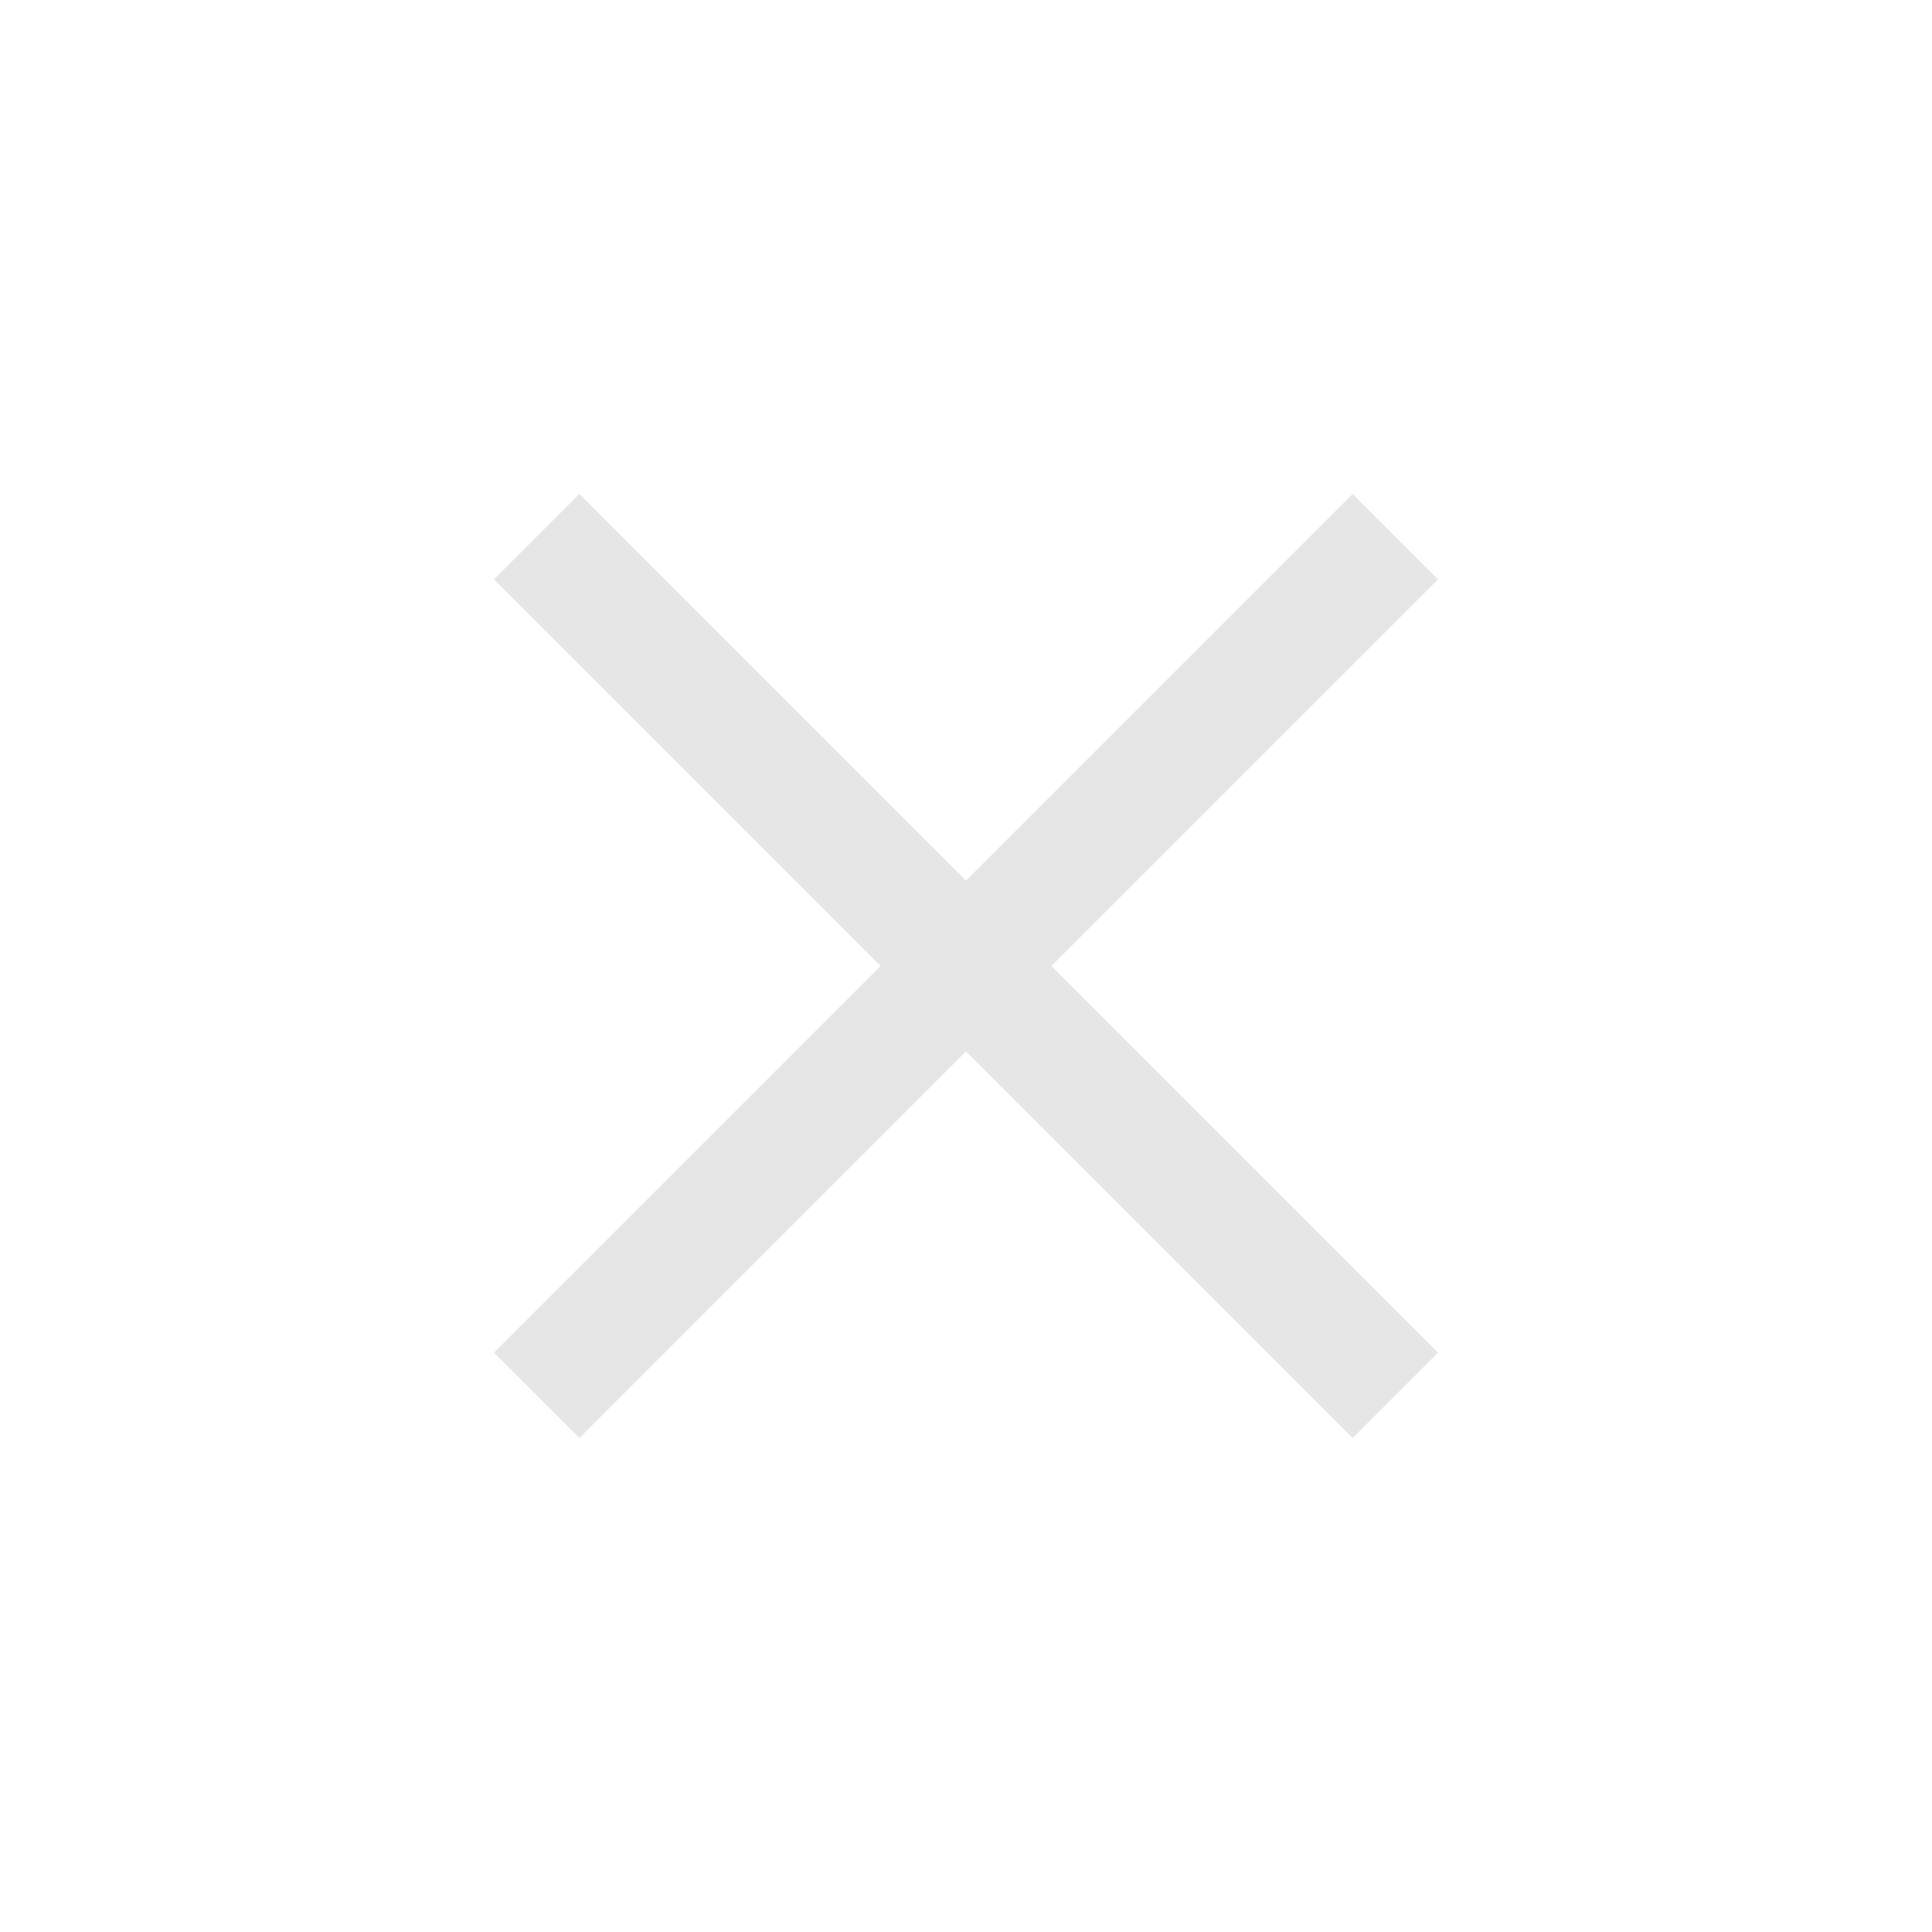
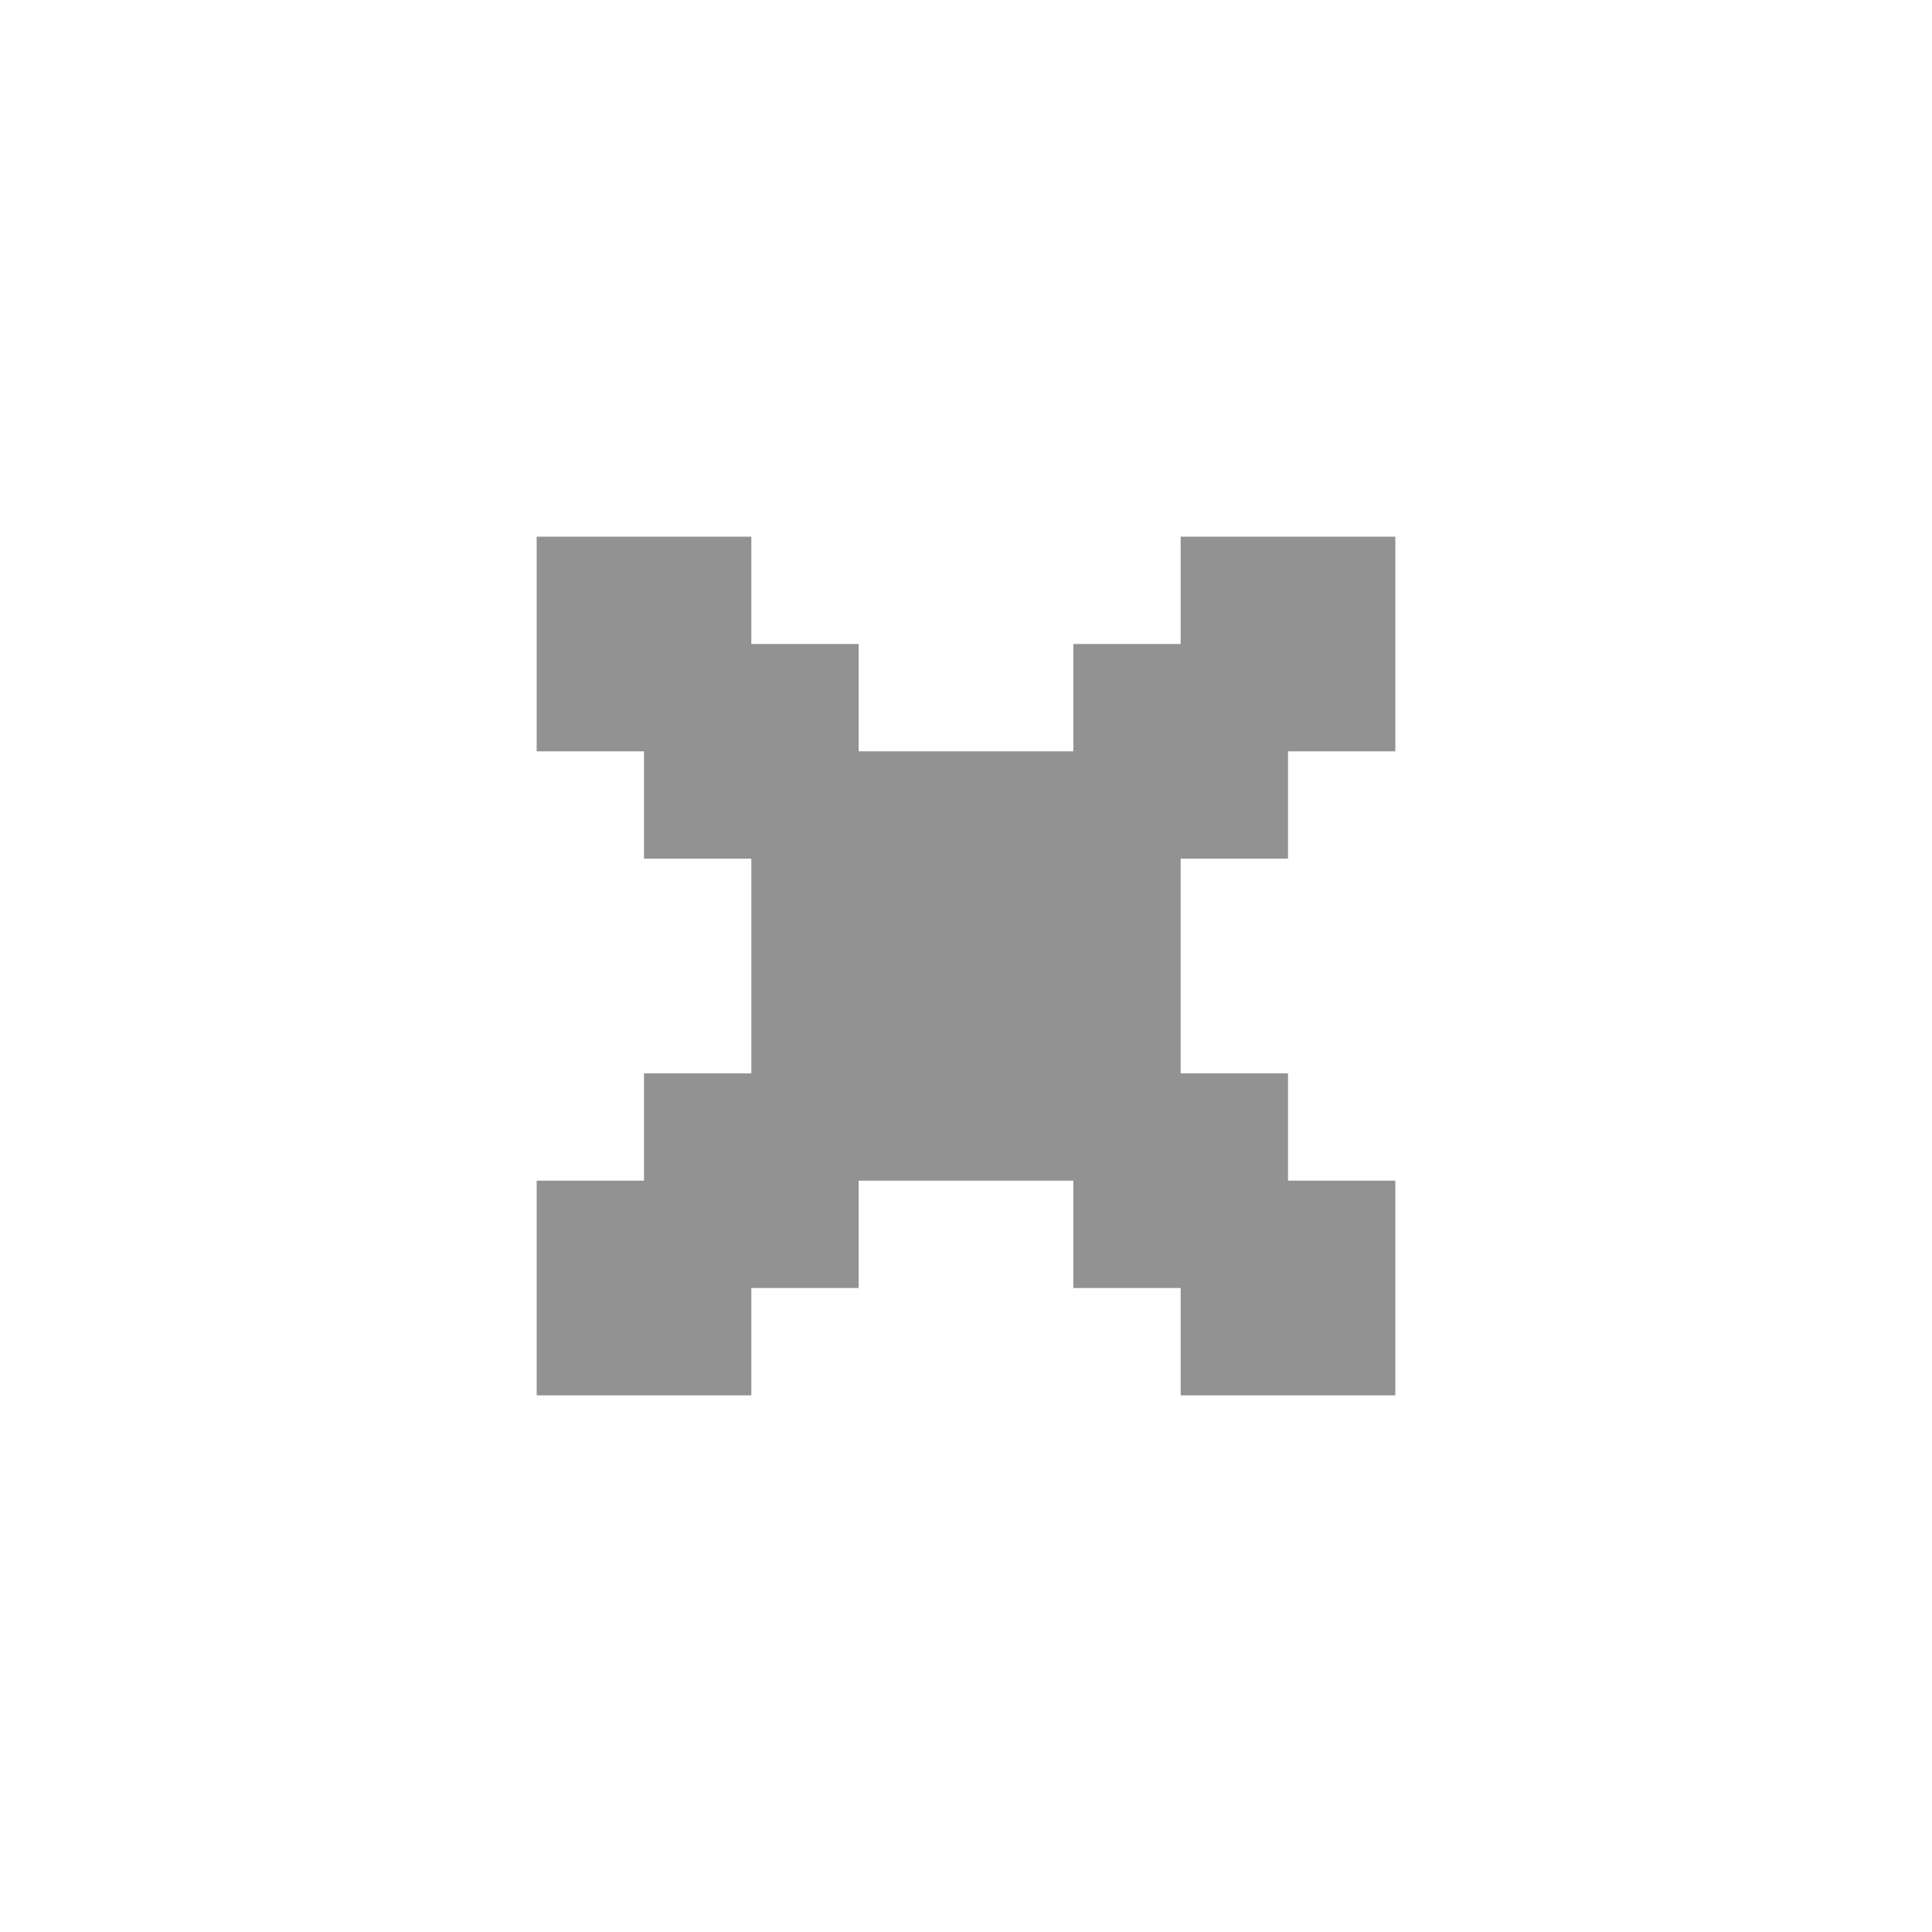
<svg xmlns="http://www.w3.org/2000/svg" viewBox="0 0 18 18" version="1.1" id="svg6" xml:space="preserve" width="18" height="18">
  <defs id="defs3051">
    <style type="text/css" id="current-color-scheme">
+       .ColorScheme-Text {
+         color:#eff0f1;
+       }
+       .ColorScheme-NegativeText {
+         color:#da4453;
+       }
+       </style>
+     <style type="text/css" id="current-color-scheme-53">
      .ColorScheme-Text {
        color:#eff0f1;
      }
      .ColorScheme-NegativeText {
        color:#da4453;
      }
      </style>
    <style type="text/css" id="current-color-scheme-5">
      .ColorScheme-Text {
        color:#eff0f1;
      }
      .ColorScheme-NegativeText {
        color:#da4453;
      }
      </style>
-     <style type="text/css" id="current-color-scheme-36-3">
-       .ColorScheme-Text {
-         color:#eff0f1;
-       }
-       .ColorScheme-NegativeText {
-         color:#da4453;
-       }
-       </style>
-     <style type="text/css" id="current-color-scheme-35">
+     <style type="text/css" id="current-color-scheme-0">
      .ColorScheme-Text {
        color:#eff0f1;
      }
      .ColorScheme-NegativeText {
        color:#da4453;
      }
      </style>
    <style type="text/css" id="current-color-scheme-5-6">
      .ColorScheme-Text {
        color:#eff0f1;
      }
      .ColorScheme-NegativeText {
        color:#da4453;
      }
      </style>
-     <style type="text/css" id="current-color-scheme-36-3-2">
+     <style type="text/css" id="current-color-scheme-36-3">
      .ColorScheme-Text {
        color:#eff0f1;
      }
      .ColorScheme-NegativeText {
        color:#da4453;
      }
      </style>
  </defs>
  <style type="text/css" id="current-color-scheme-3">
        .ColorScheme-Text {
            color:#eff0f1;
        }
    </style>
+   <style type="text/css" id="current-color-scheme-3-5">
+         .ColorScheme-Text {
+             color:#eff0f1;
+         }
+     </style>
  <style type="text/css" id="current-color-scheme-3-3">
        .ColorScheme-Text {
            color:#eff0f1;
        }
    </style>
-   <path id="rect287" style="fill:#e6e6e6;stroke-width:0.583" d="M 5.398 4.602 L 4.602 5.398 L 5.625 6.42 L 8.205 9 L 5.625 11.58 L 4.602 12.602 L 5.398 13.398 L 6.42 12.375 L 9 9.795 L 11.58 12.375 L 12.602 13.398 L 13.398 12.602 L 12.375 11.58 L 9.795 9 L 12.375 6.42 L 13.398 5.398 L 12.602 4.602 L 11.58 5.625 L 9 8.205 L 6.42 5.625 L 5.398 4.602 z " />
  <style type="text/css" id="current-color-scheme-36">
+         .ColorScheme-Text {
+             color:#eff0f1;
+         }
+     </style>
+   <style type="text/css" id="current-color-scheme-3-2">
+         .ColorScheme-Text {
+             color:#eff0f1;
+         }
+     </style>
+   <style type="text/css" id="current-color-scheme-3-3-6">
+         .ColorScheme-Text {
+             color:#eff0f1;
+         }
+     </style>
+   <style type="text/css" id="current-color-scheme-36-1">
        .ColorScheme-Text {
            color:#eff0f1;
        }
    </style>
  <style type="text/css" id="current-color-scheme-6">
        .ColorScheme-Text {
            color:#eff0f1;
        }
    </style>
  <style type="text/css" id="current-color-scheme-3-7">
        .ColorScheme-Text {
            color:#eff0f1;
        }
    </style>
-   <style type="text/css" id="current-color-scheme-3-9">
-         .ColorScheme-Text {
-             color:#eff0f1;
-         }
-     </style>
-   <style type="text/css" id="current-color-scheme-3-3-1">
-         .ColorScheme-Text {
-             color:#eff0f1;
-         }
-     </style>
-   <style type="text/css" id="current-color-scheme-36-2">
-         .ColorScheme-Text {
-             color:#eff0f1;
-         }
-     </style>
-   <style type="text/css" id="current-color-scheme-6-7">
-         .ColorScheme-Text {
-             color:#eff0f1;
-         }
-     </style>
-   <style type="text/css" id="current-color-scheme-3-7-0">
-         .ColorScheme-Text {
-             color:#eff0f1;
-         }
-     </style>
+   <path id="rect1" style="fill:#262626;fill-opacity:0.5" d="m 5,5 v 2 h 1 v 1 h 1 v 1 1 H 6 v 1 H 5 v 2 h 2 v -1 h 1 v -1 h 2 v 1 h 1 v 1 h 2 V 11 H 12 V 10 H 11 V 9 8 h 1 V 7 h 1 V 5 H 11 V 6 H 10 V 7 H 8 V 6 H 7 V 5 Z" />
</svg>
